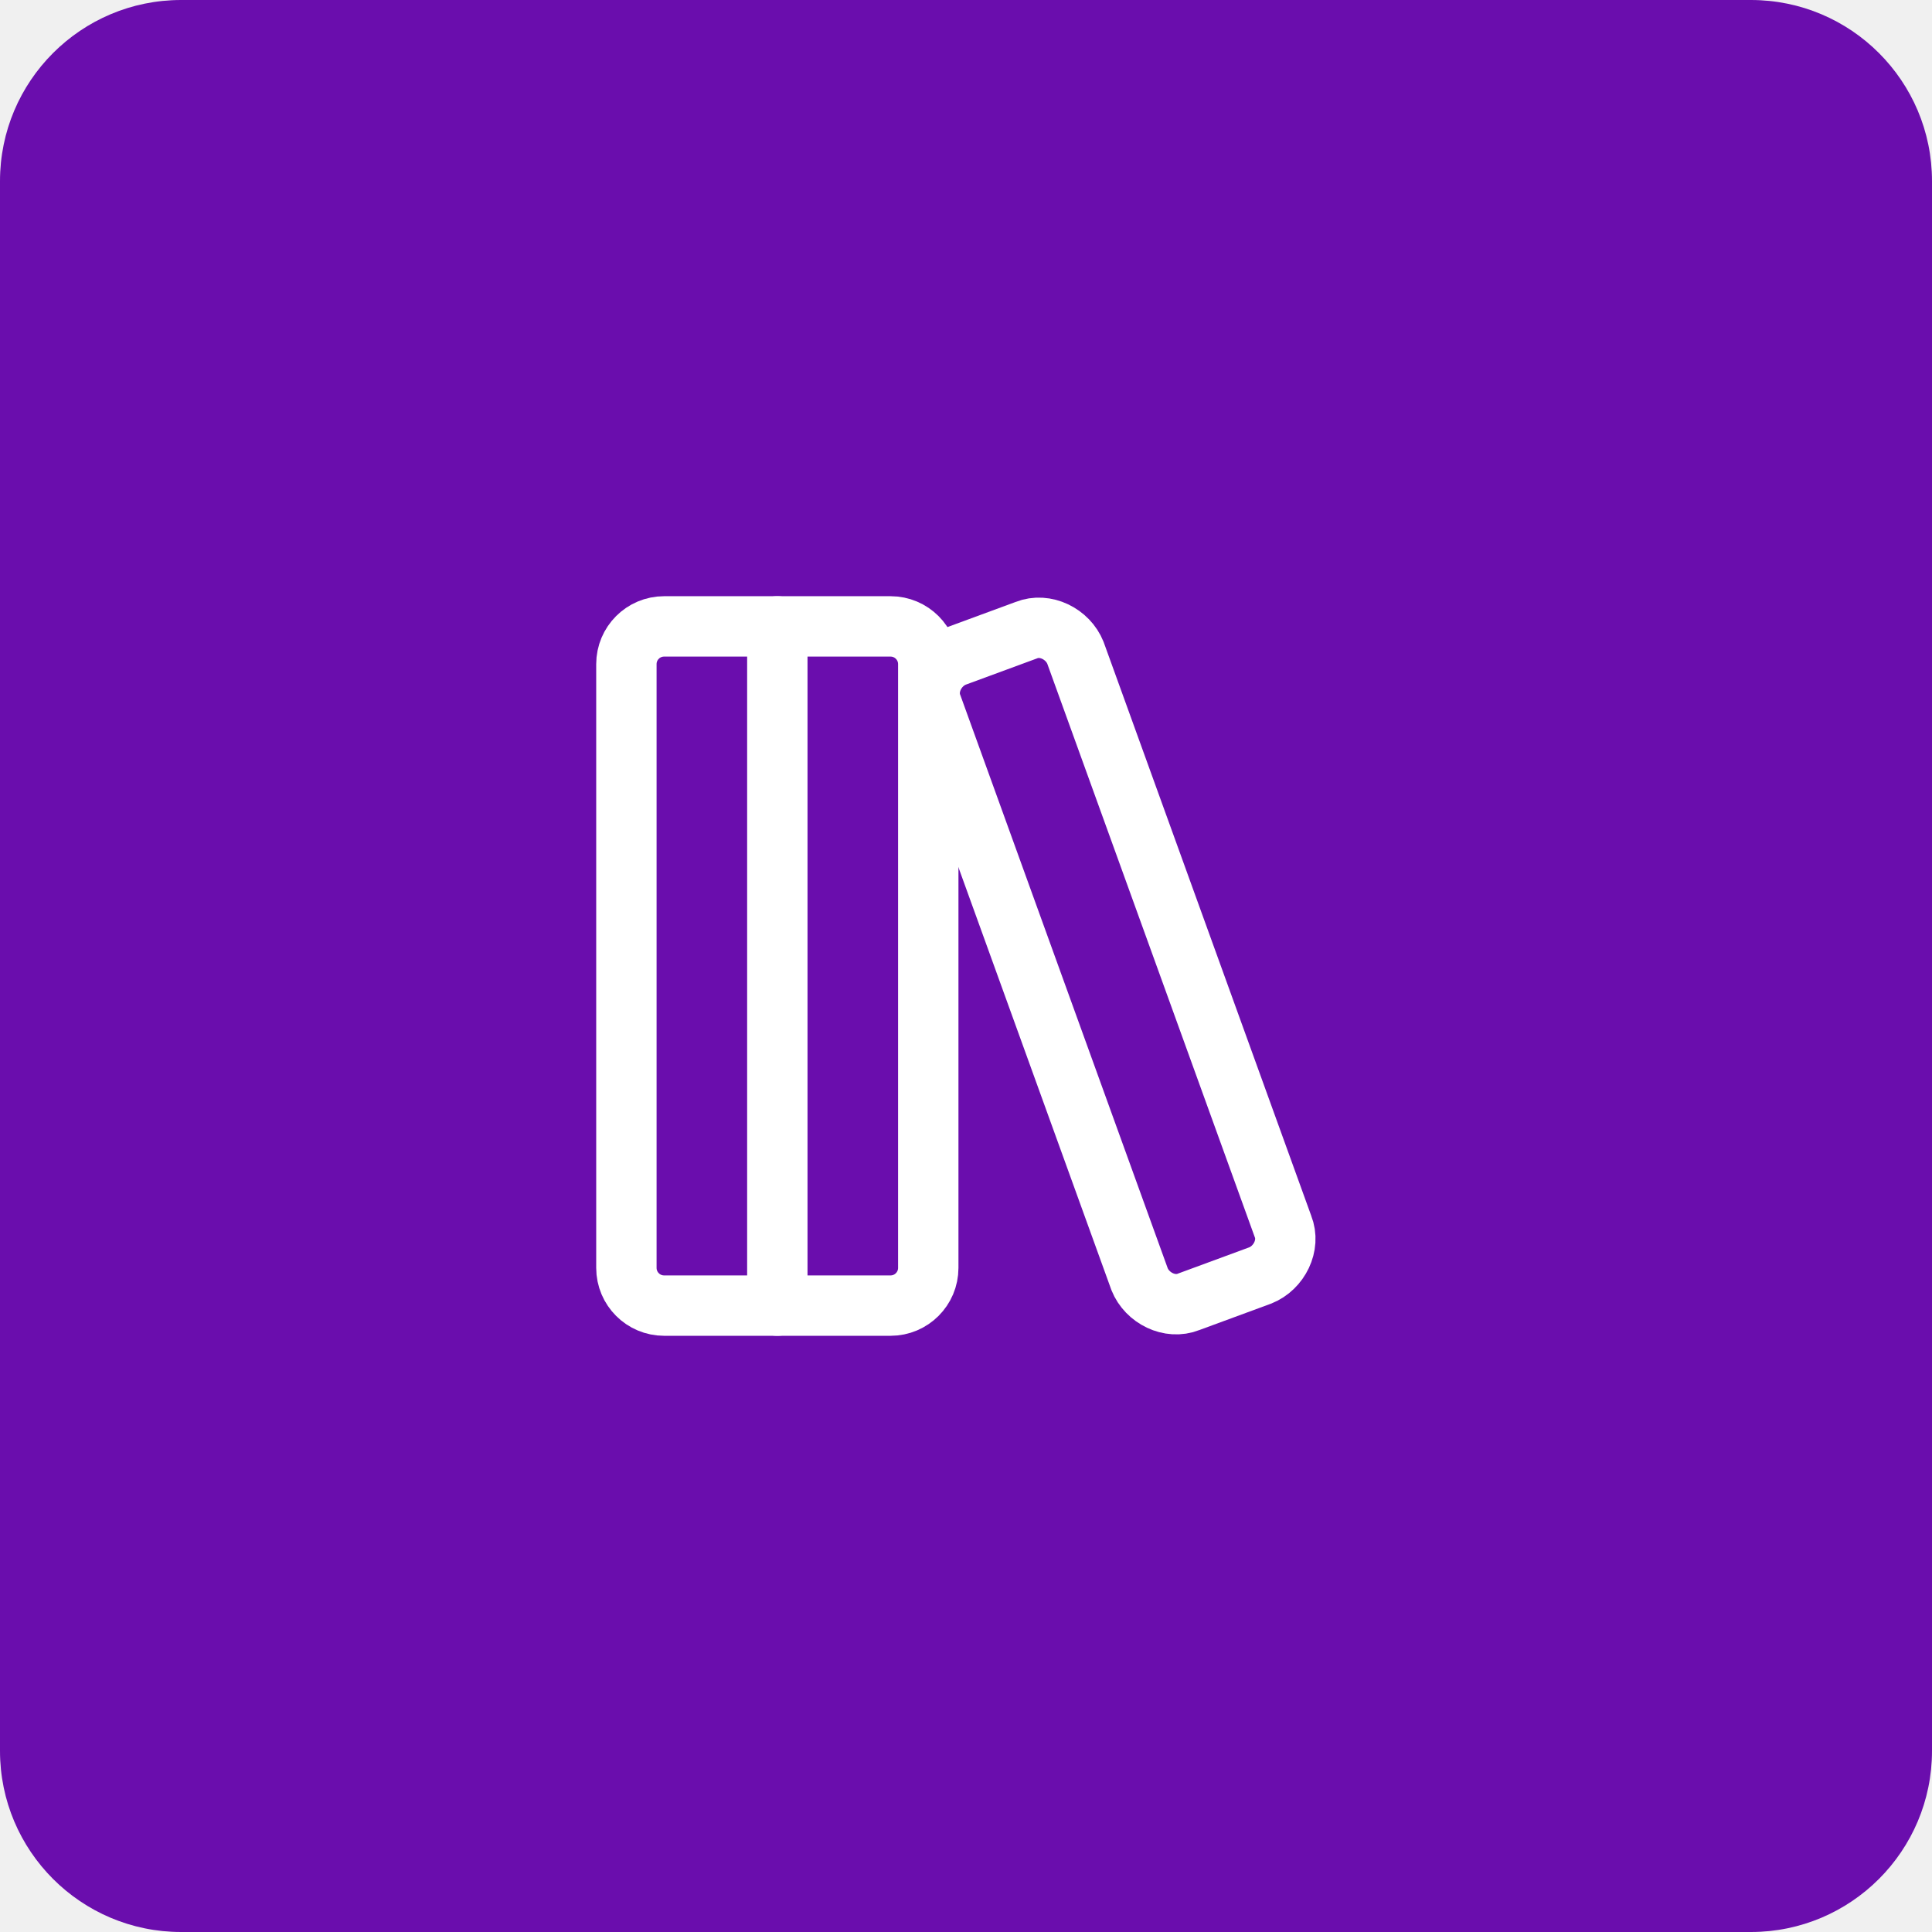
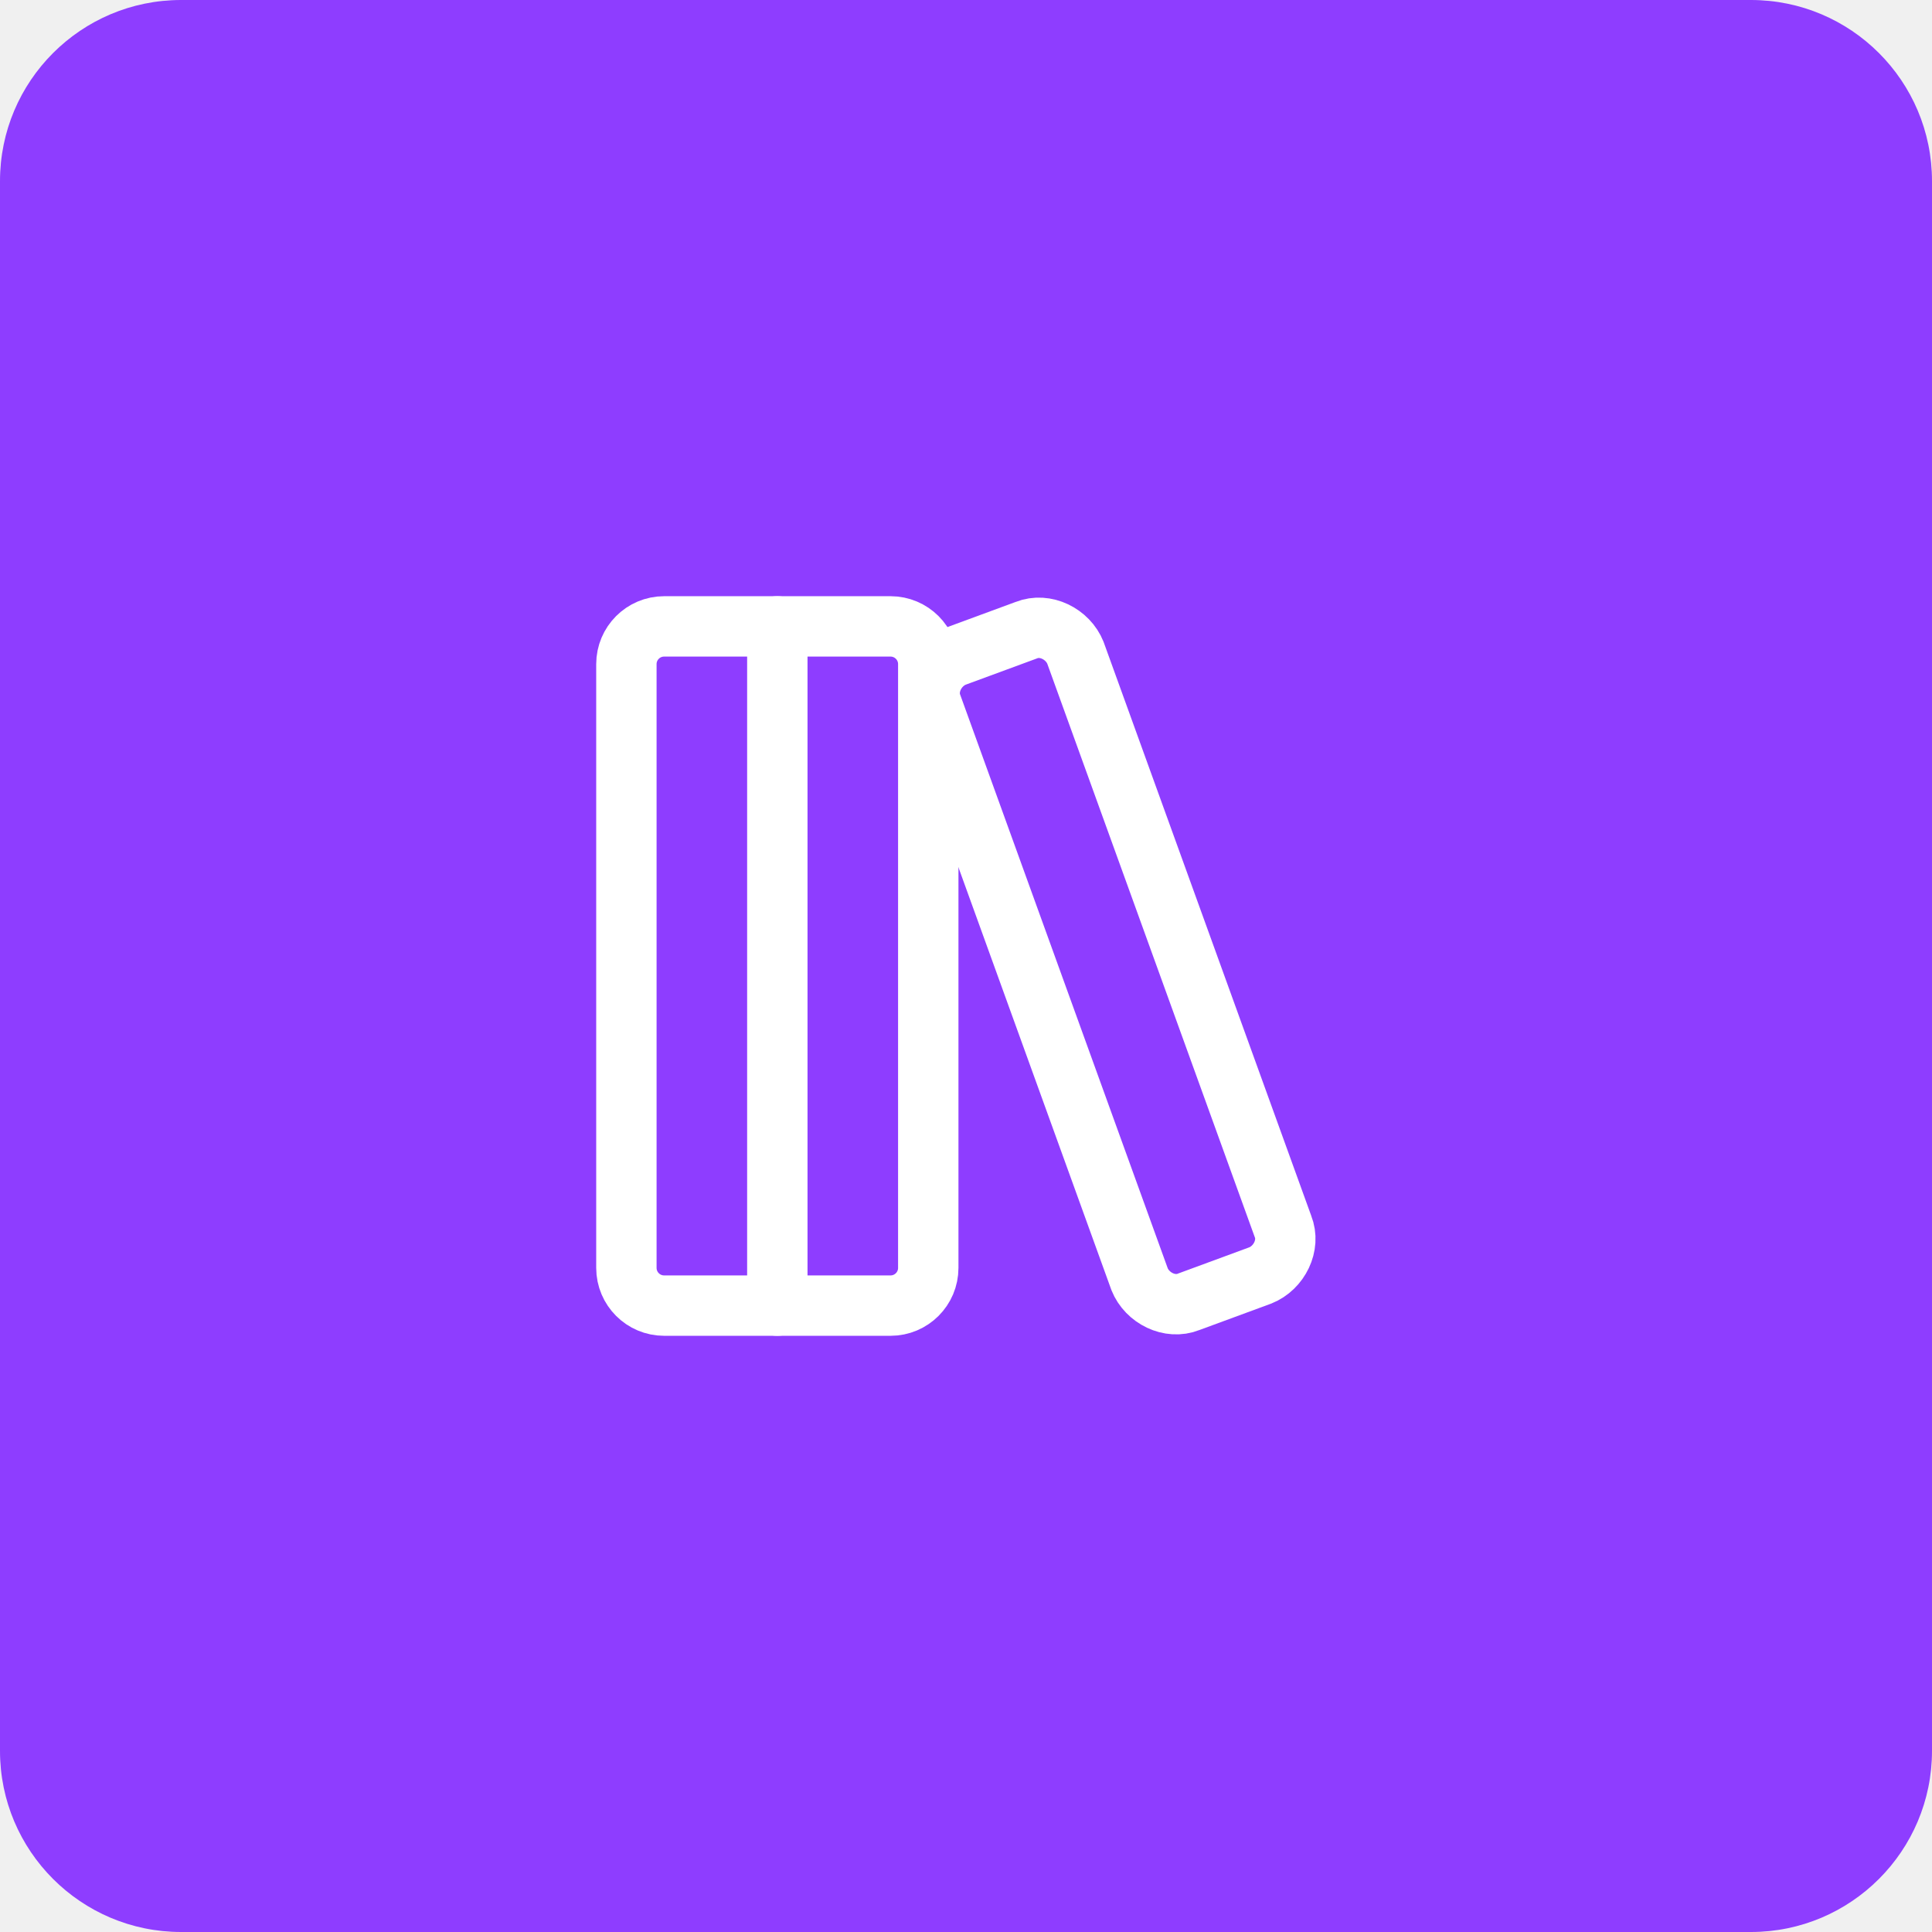
<svg xmlns="http://www.w3.org/2000/svg" width="64" height="64" viewBox="0 0 64 64" fill="none">
-   <rect width="64" height="64" rx="6" fill="#6A0DAD" />
+   <rect width="64" height="64" rx="6" fill="#8E3DFF" />
  <path d="M29.5 20.75H22C21.31 20.75 20.75 21.31 20.75 22V42C20.75 42.69 21.31 43.25 22 43.25H29.5C30.19 43.25 30.75 42.69 30.75 42V22C30.75 21.31 30.19 20.75 29.5 20.75Z" stroke="white" stroke-width="2" stroke-linecap="round" stroke-linejoin="round" />
  <path d="M25.75 20.75V43.25" stroke="white" stroke-width="2" stroke-linecap="round" stroke-linejoin="round" />
  <path d="M42.5 40.625C42.75 41.25 42.375 42 41.75 42.25L39.375 43.125C38.75 43.375 38 43 37.75 42.375L30.875 23.375C30.625 22.75 31 22 31.625 21.75L34 20.875C34.625 20.625 35.375 21 35.625 21.625L42.5 40.625Z" stroke="white" stroke-width="2" stroke-linecap="round" stroke-linejoin="round" />
</svg>
